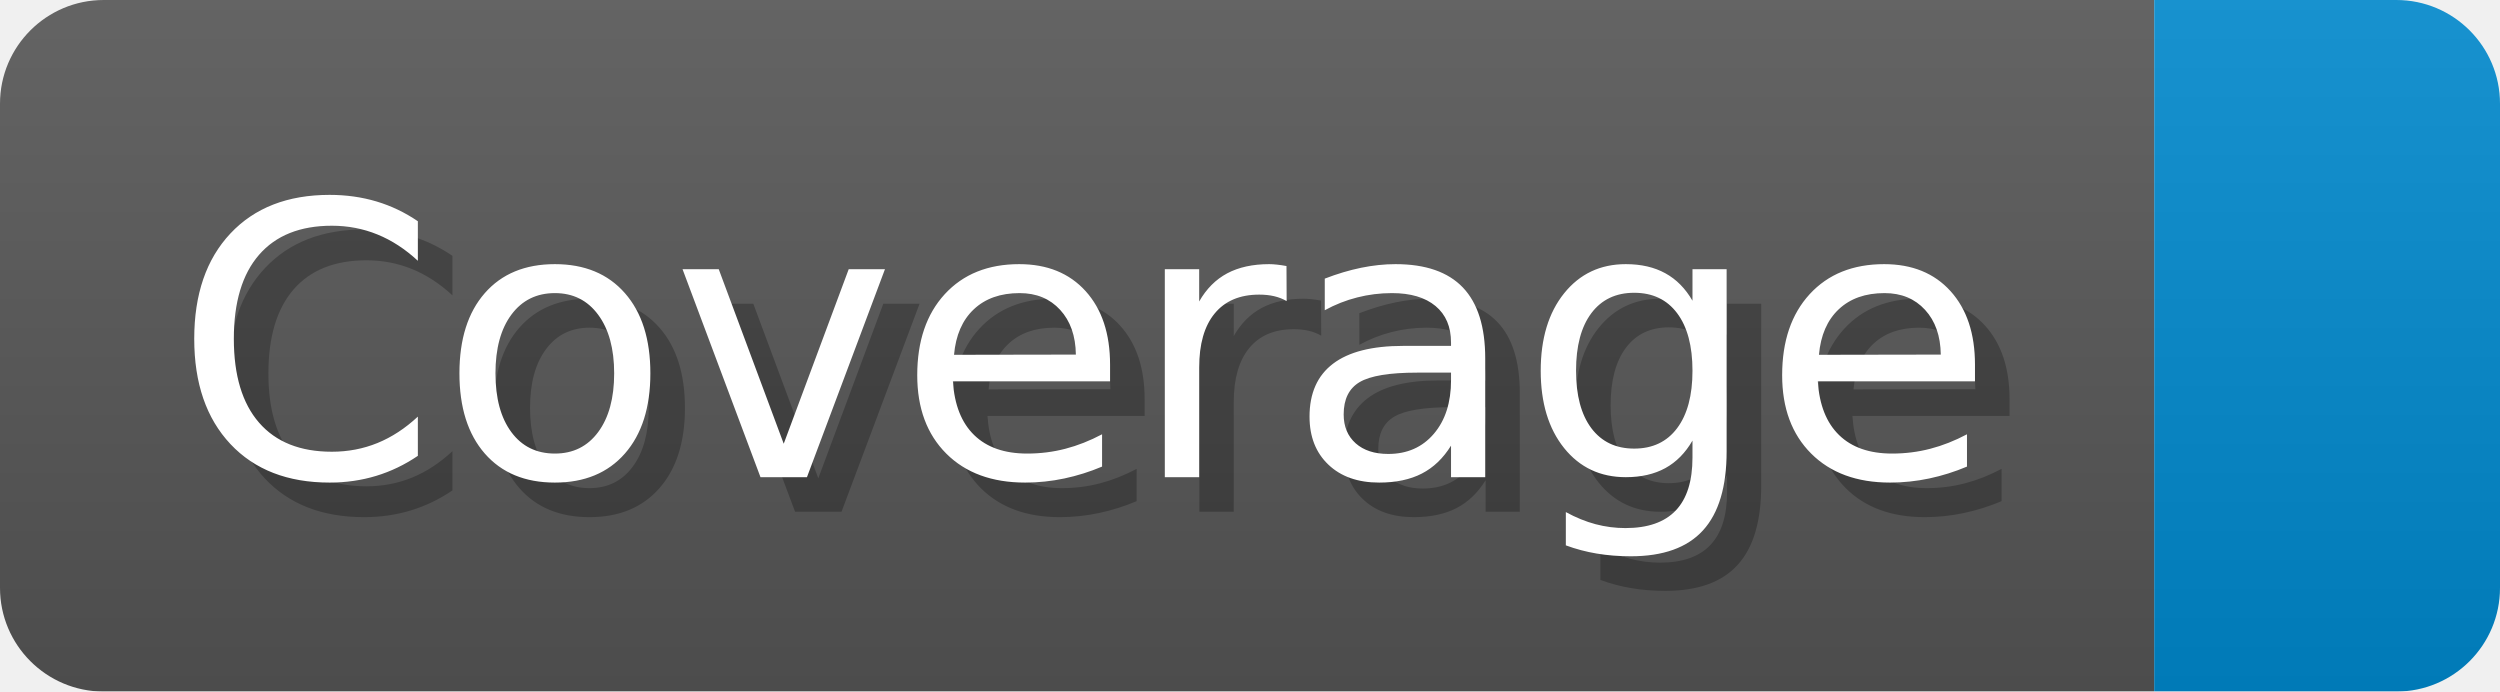
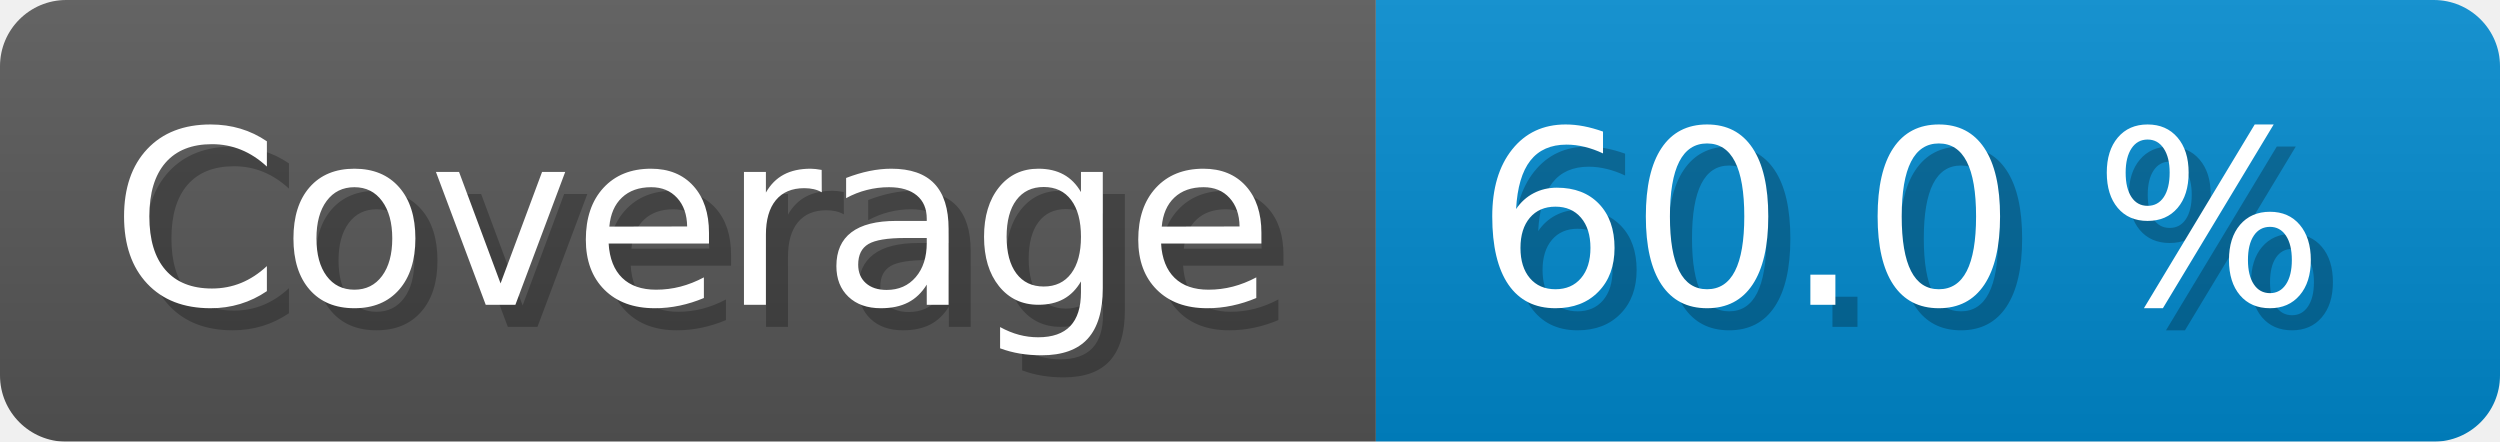
- <svg xmlns="http://www.w3.org/2000/svg" width="72.3" height="20" viewBox="0 0 723 200" role="img" aria-label="Coverage: ">
+ <svg xmlns="http://www.w3.org/2000/svg" width="113.2" height="20" viewBox="0 0 1132 200" role="img" aria-label="Coverage: 60.0 %">
  <linearGradient id="a" x2="0" y2="100%">
    <stop offset="0" stop-opacity=".1" stop-color="#EEE" />
    <stop offset="1" stop-opacity=".1" />
  </linearGradient>
  <mask id="m">
-     <rect width="723" height="200" rx="30" fill="#FFF" />
+     <rect width="1132" height="200" rx="30" fill="#FFF" />
  </mask>
  <g mask="url(#m)">
    <rect width="623" height="200" fill="#555" />
-     <rect width="100" height="200" fill="#08C" x="623" />
-     <rect width="723" height="200" fill="url(#a)" />
+     <rect width="509" height="200" fill="#08C" x="623" />
+     <rect width="1132" height="200" fill="url(#a)" />
  </g>
  <g aria-hidden="true" fill="#fff" text-anchor="start" font-family="Verdana,DejaVu Sans,sans-serif" font-size="110">
    <text x="60" y="148" textLength="523" fill="#000" opacity="0.25">Coverage</text>
    <text x="50" y="138" textLength="523">Coverage</text>
-     <text x="678" y="148" textLength="0" fill="#000" opacity="0.25" />
-     <text x="668" y="138" textLength="0" />
+     <text x="678" y="148" textLength="409" fill="#000" opacity="0.25">60.0 %</text>
+     <text x="668" y="138" textLength="409">60.0 %</text>
  </g>
</svg>
